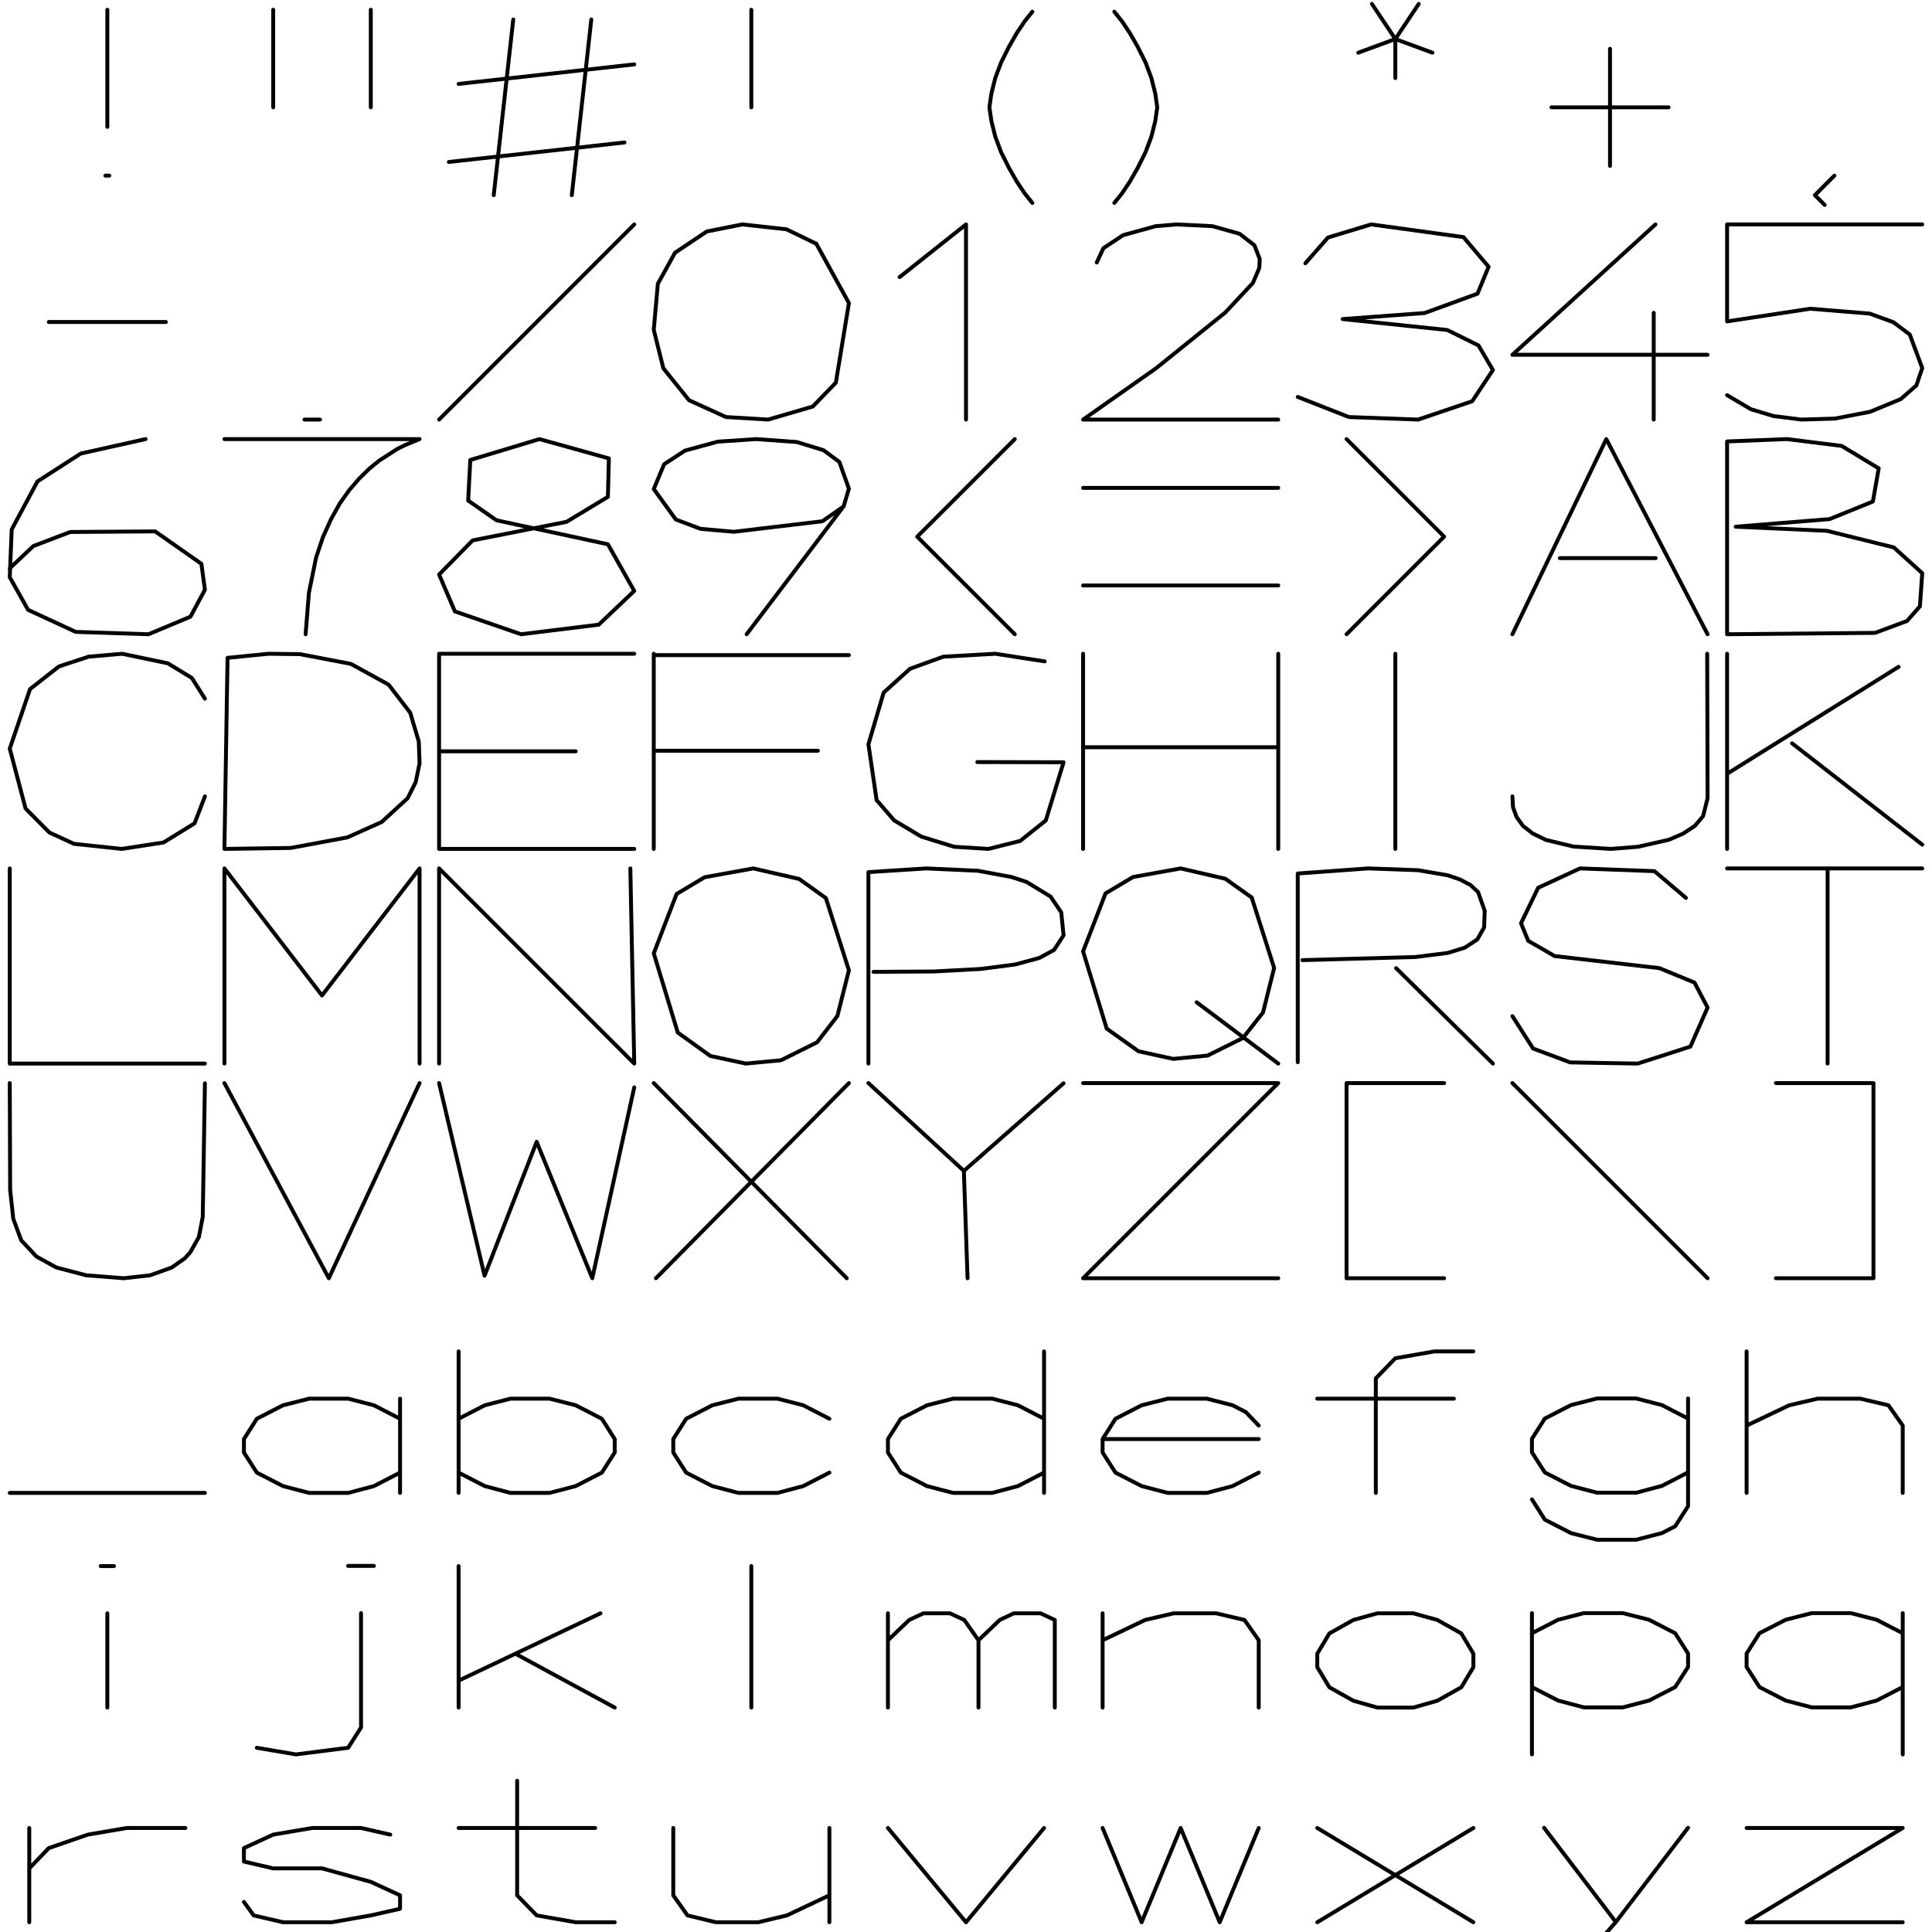
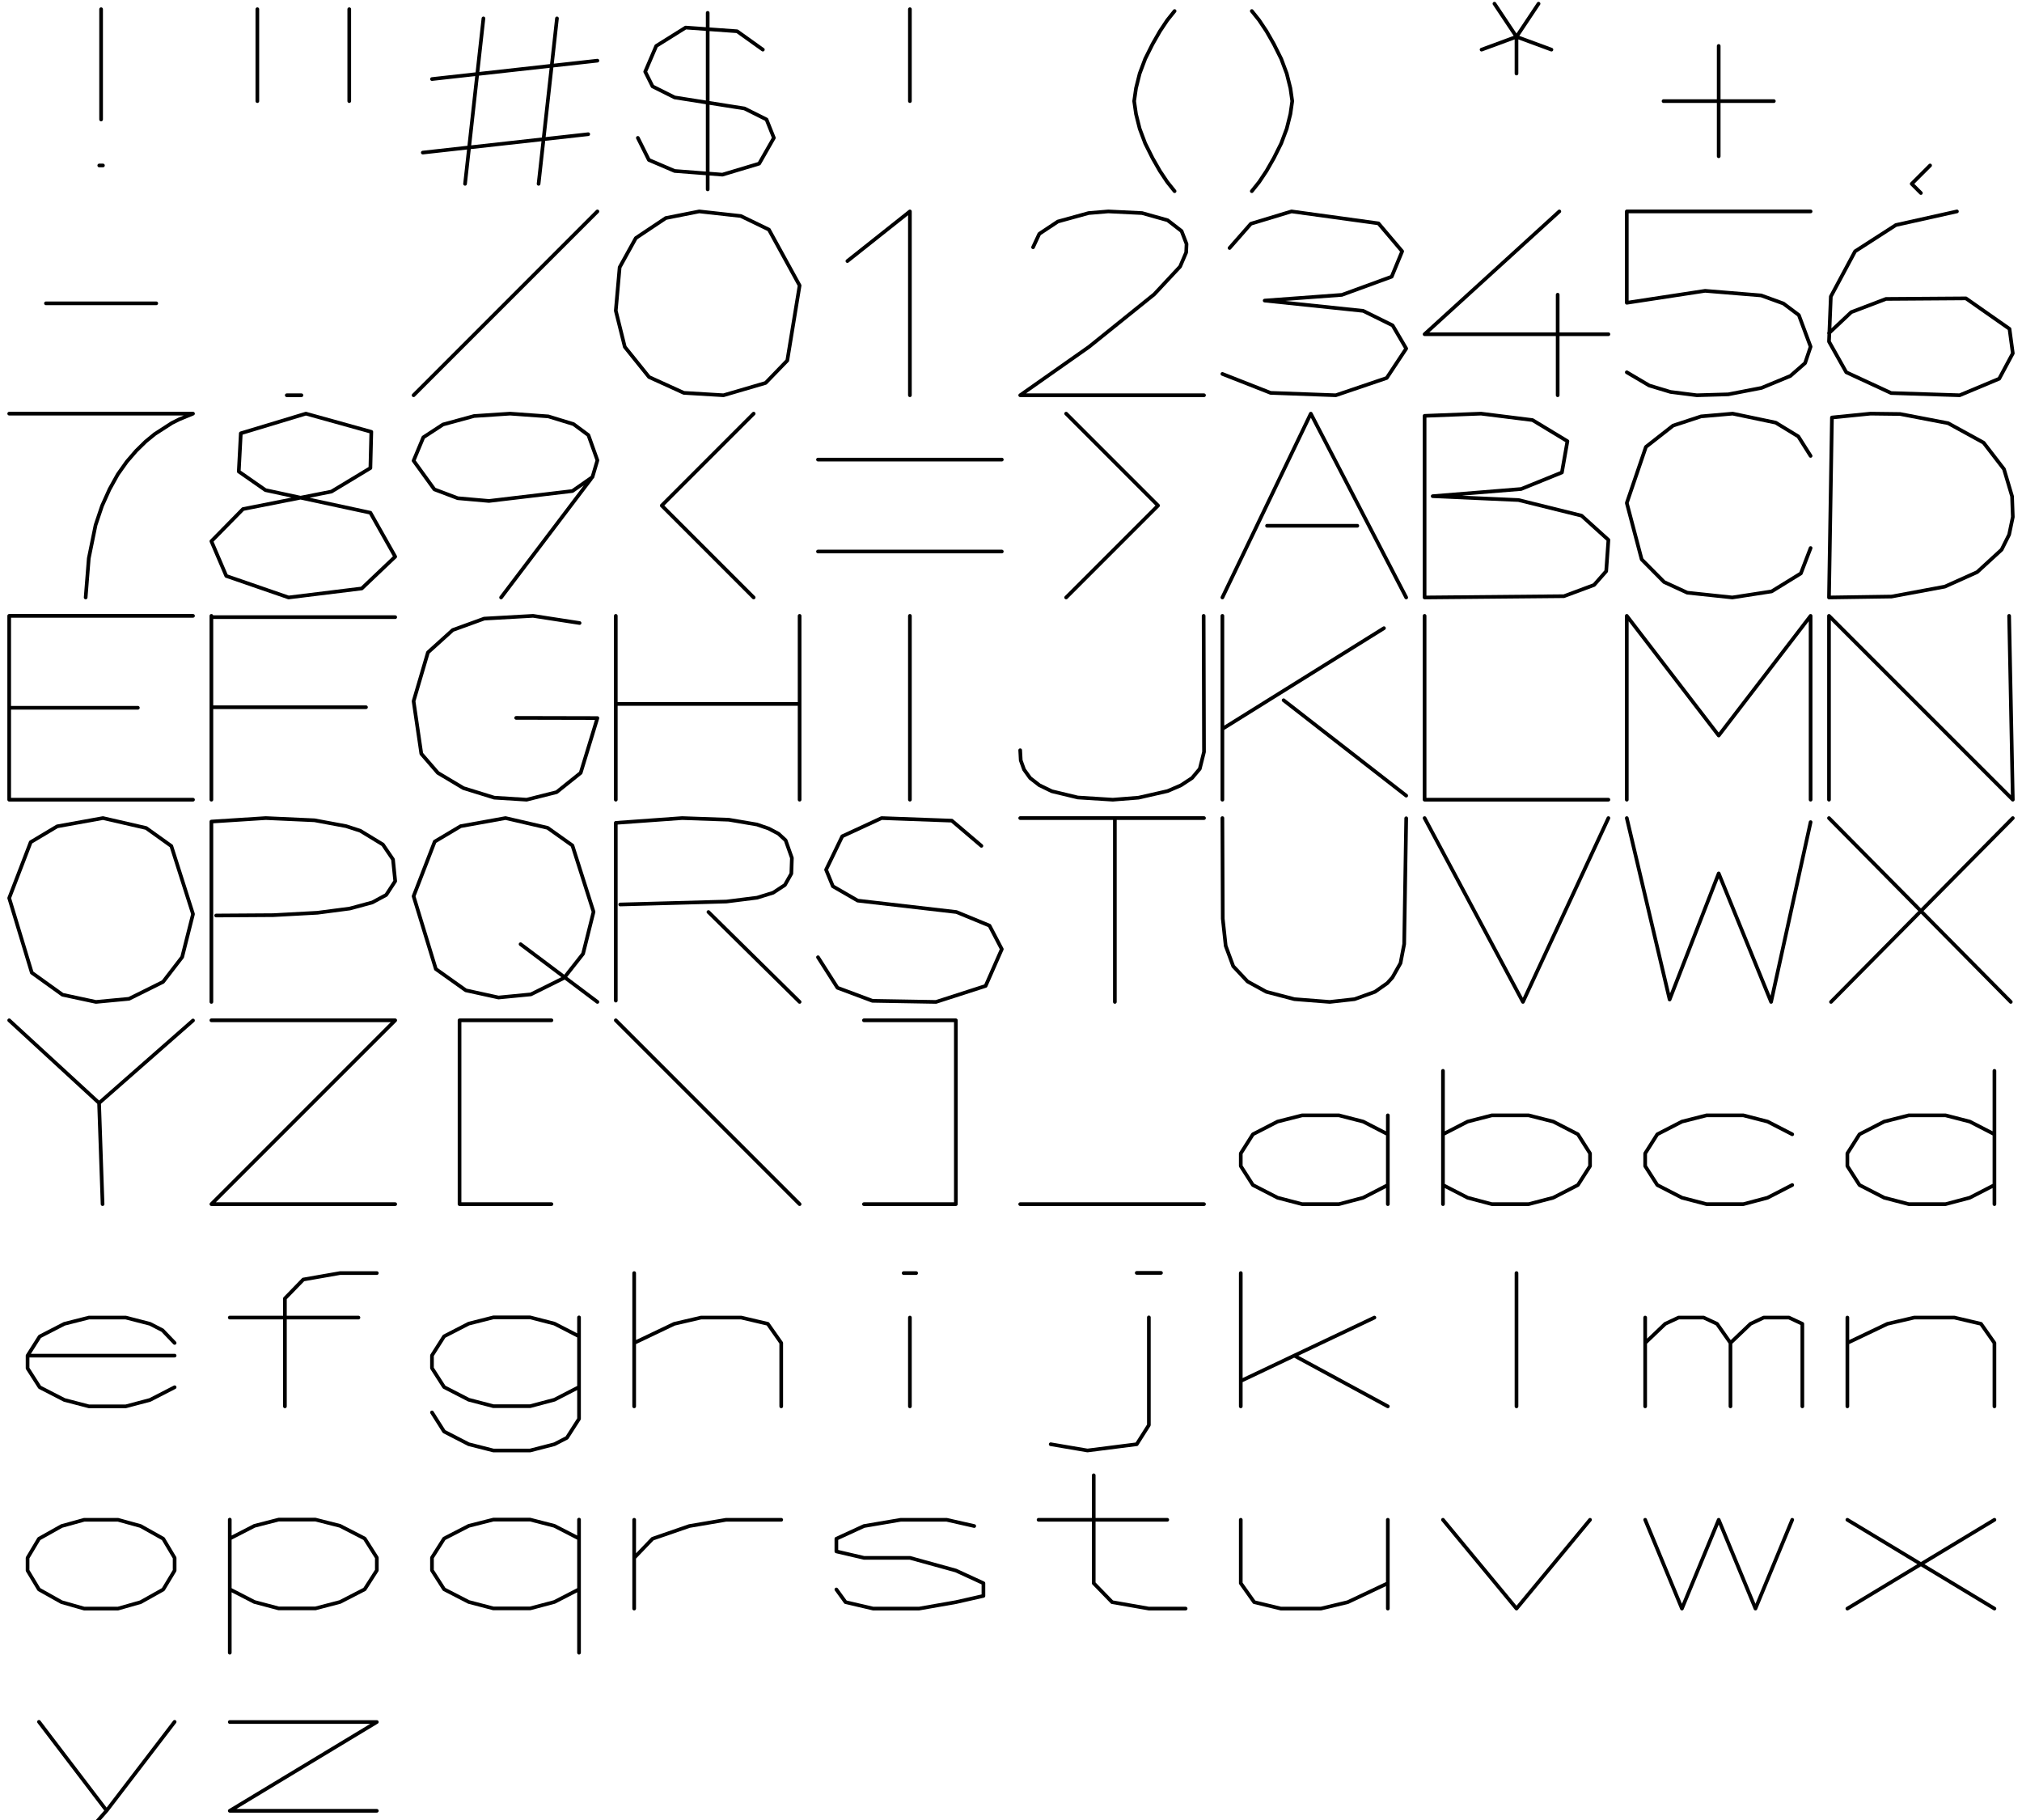
- <svg xmlns="http://www.w3.org/2000/svg" viewBox="0 0 9.900 9.900">
-   <rect width="9.900" height="9.900" fill="white" />
+ <svg xmlns="http://www.w3.org/2000/svg" viewBox="0 0 11.000 9.900">
+   <rect width="11.000" height="9.900" fill="white" />
  <path d="M0.5 0L0.5 0.6M0.49 0.85L0.51 0.85" transform="translate(0.050, 0.050)" stroke="black" stroke-width="0.02" fill="none" stroke-linecap="round" stroke-linejoin="round" />
  <path d="M 0.25 0 L 0.25 0.5 M 0.75 0 L 0.75 0.5" transform="translate(1.150, 0.050)" stroke="black" stroke-width="0.02" fill="none" stroke-linecap="round" stroke-linejoin="round" />
  <path d="M0.38 0.05L0.28 0.95M0.78 0.05L0.68 0.95M0.10 0.38L1.00 0.28M0.05 0.78L0.95 0.68" transform="translate(2.250, 0.050)" stroke="black" stroke-width="0.02" fill="none" stroke-linecap="round" stroke-linejoin="round" />
-   <path d="M 0.5 0 L 0.5 0.5" transform="translate(3.350, 0.050)" stroke="black" stroke-width="0.02" fill="none" stroke-linecap="round" stroke-linejoin="round" />
-   <path d="M0.84 0.01L0.80 0.06L0.76 0.12L0.72 0.19L0.68 0.27L0.65 0.35L0.63 0.43L0.62 0.50L0.63 0.57L0.65 0.65L0.68 0.73L0.72 0.81L0.76 0.88L0.80 0.94L0.84 0.99" transform="translate(4.450, 0.050)" stroke="black" stroke-width="0.02" fill="none" stroke-linecap="round" stroke-linejoin="round" />
-   <path d="M0.16 0.01L0.20 0.06L0.24 0.12L0.28 0.19L0.32 0.27L0.35 0.35L0.37 0.43L0.38 0.50L0.37 0.57L0.35 0.65L0.32 0.73L0.28 0.81L0.24 0.88L0.20 0.94L0.16 0.99" transform="translate(5.550, 0.050)" stroke="black" stroke-width="0.02" fill="none" stroke-linecap="round" stroke-linejoin="round" />
-   <path d="M0.5 0.15L0.5 0.35M0.5 0.15L0.69 0.22M0.5 0.15L0.62 -0.03M0.5 0.15L0.38 -0.03M0.5 0.15L0.31 0.22" transform="translate(6.650, 0.050)" stroke="black" stroke-width="0.02" fill="none" stroke-linecap="round" stroke-linejoin="round" />
-   <path d="M0.2 0.5L0.8 0.5M0.5 0.2L0.5 0.8" transform="translate(7.750, 0.050)" stroke="black" stroke-width="0.02" fill="none" stroke-linecap="round" stroke-linejoin="round" />
-   <path d="M0.55 0.85L0.45 0.95L0.5 1" transform="translate(8.850, 0.050)" stroke="black" stroke-width="0.02" fill="none" stroke-linecap="round" stroke-linejoin="round" />
+   <path d="M0.50 0.02L0.50 0.98M0.80 0.22L0.66 0.12L0.38 0.10L0.22 0.20L0.16 0.34L0.20 0.42L0.32 0.48L0.70 0.54L0.82 0.60L0.86 0.70L0.78 0.84L0.58 0.90L0.32 0.88L0.18 0.82L0.12 0.70" transform="translate(3.350, 0.050)" stroke="black" stroke-width="0.02" fill="none" stroke-linecap="round" stroke-linejoin="round" />
+   <path d="M 0.5 0 L 0.5 0.5" transform="translate(4.450, 0.050)" stroke="black" stroke-width="0.02" fill="none" stroke-linecap="round" stroke-linejoin="round" />
+   <path d="M0.84 0.01L0.80 0.06L0.76 0.12L0.72 0.19L0.68 0.27L0.65 0.35L0.63 0.43L0.62 0.50L0.63 0.57L0.65 0.65L0.68 0.73L0.72 0.81L0.76 0.88L0.80 0.94L0.84 0.99" transform="translate(5.550, 0.050)" stroke="black" stroke-width="0.02" fill="none" stroke-linecap="round" stroke-linejoin="round" />
+   <path d="M0.16 0.01L0.20 0.06L0.24 0.12L0.28 0.19L0.32 0.27L0.35 0.35L0.37 0.43L0.38 0.50L0.37 0.57L0.35 0.65L0.32 0.73L0.28 0.81L0.24 0.88L0.20 0.94L0.16 0.99" transform="translate(6.650, 0.050)" stroke="black" stroke-width="0.02" fill="none" stroke-linecap="round" stroke-linejoin="round" />
+   <path d="M0.5 0.15L0.5 0.35M0.5 0.15L0.69 0.22M0.5 0.15L0.62 -0.03M0.5 0.15L0.38 -0.03M0.5 0.15L0.31 0.22" transform="translate(7.750, 0.050)" stroke="black" stroke-width="0.02" fill="none" stroke-linecap="round" stroke-linejoin="round" />
+   <path d="M0.2 0.5L0.8 0.5M0.5 0.2L0.5 0.8" transform="translate(8.850, 0.050)" stroke="black" stroke-width="0.02" fill="none" stroke-linecap="round" stroke-linejoin="round" />
+   <path d="M0.55 0.85L0.45 0.95L0.5 1" transform="translate(9.950, 0.050)" stroke="black" stroke-width="0.02" fill="none" stroke-linecap="round" stroke-linejoin="round" />
  <path d="M0.2 0.5L0.8 0.5" transform="translate(0.050, 1.150)" stroke="black" stroke-width="0.02" fill="none" stroke-linecap="round" stroke-linejoin="round" />
  <path d="M 0.49 1 L 0.41 1" transform="translate(1.150, 1.150)" stroke="black" stroke-width="0.02" fill="none" stroke-linecap="round" stroke-linejoin="round" />
  <path d="M0 1L1 0" transform="translate(2.250, 1.150)" stroke="black" stroke-width="0.02" fill="none" stroke-linecap="round" stroke-linejoin="round" />
  <path d="M0.454 0L0.272 0.036L0.109 0.145L0.021 0.304L0 0.54L0.049 0.737L0.181 0.901L0.37 0.987L0.586 1L0.815 0.933L0.933 0.811L1 0.403L0.833 0.099L0.68 0.025L0.454 0" transform="translate(3.350, 1.150)" stroke="black" stroke-width="0.02" fill="none" stroke-linecap="round" stroke-linejoin="round" />
  <path d="M 0.16 0.27 L 0.5 0 L 0.5 1" transform="translate(4.450, 1.150)" stroke="black" stroke-width="0.02" fill="none" stroke-linecap="round" stroke-linejoin="round" />
  <path d="M0.07 0.195L0.104 0.122L0.205 0.055L0.372 0.009L0.479 0L0.663 0.009L0.802 0.048L0.878 0.107L0.905 0.177L0.903 0.223L0.87 0.3L0.729 0.451L0.374 0.737L0 1L1 1" transform="translate(5.550, 1.150)" stroke="black" stroke-width="0.02" fill="none" stroke-linecap="round" stroke-linejoin="round" />
  <path d="M0.039 0.199L0.155 0.067L0.376 0L0.849 0.065L0.978 0.217L0.921 0.355L0.65 0.454L0.23 0.485L0.766 0.541L0.926 0.62L1 0.746L0.894 0.906L0.617 1L0.262 0.987L0 0.884" transform="translate(6.650, 1.150)" stroke="black" stroke-width="0.02" fill="none" stroke-linecap="round" stroke-linejoin="round" />
  <path d="M0.733 0L0 0.668L1 0.668M0.724 0.453L0.724 1" transform="translate(7.750, 1.150)" stroke="black" stroke-width="0.02" fill="none" stroke-linecap="round" stroke-linejoin="round" />
  <path d="M 0 0 L 0 0.497 L 0.426 0.432 L 0.731 0.457 L 0.852 0.501 L 0.936 0.564 L 1 0.736 L 0.97 0.825 L 0.89 0.895 L 0.733 0.96 L 0.552 0.995 L 0.381 1 L 0.238 0.982 L 0.122 0.947 L 0 0.875 M 0 0 L 1 0" transform="translate(8.850, 1.150)" stroke="black" stroke-width="0.02" fill="none" stroke-linecap="round" stroke-linejoin="round" />
-   <path d="M0.696 0L0.364 0.074L0.142 0.217L0.01 0.463L0 0.708L0.094 0.875L0.338 0.988L0.711 1L0.926 0.91L1 0.772L0.982 0.639L0.745 0.473L0.31 0.476L0.121 0.548L0 0.662" transform="translate(0.050, 2.250)" stroke="black" stroke-width="0.02" fill="none" stroke-linecap="round" stroke-linejoin="round" />
-   <path d="M0 0L1 0L0.925 0.031L0.885 0.051L0.792 0.111L0.742 0.152L0.691 0.202L0.64 0.261L0.591 0.33L0.546 0.411L0.505 0.502L0.47 0.606L0.433 0.787L0.416 1" transform="translate(1.150, 2.250)" stroke="black" stroke-width="0.02" fill="none" stroke-linecap="round" stroke-linejoin="round" />
-   <path d="M0.514 0L0.16 0.107L0.149 0.315L0.294 0.416L0.865 0.539L1 0.778L0.818 0.951L0.42 1L0.081 0.883L0 0.694L0.172 0.519L0.653 0.424L0.865 0.296L0.87 0.099L0.514 0" transform="translate(2.250, 2.250)" stroke="black" stroke-width="0.02" fill="none" stroke-linecap="round" stroke-linejoin="round" />
-   <path d="M1 0.254L0.951 0.117L0.87 0.057L0.733 0.015L0.525 0L0.329 0.013L0.16 0.059L0.053 0.129L0 0.256L0.113 0.412L0.24 0.46L0.41 0.475L0.864 0.421L0.973 0.345L1 0.254M0.965 0.355L0.476 1" transform="translate(3.350, 2.250)" stroke="black" stroke-width="0.02" fill="none" stroke-linecap="round" stroke-linejoin="round" />
-   <path d="M0.75 0L0.25 0.5L0.25 0.5L0.75 1" transform="translate(4.450, 2.250)" stroke="black" stroke-width="0.02" fill="none" stroke-linecap="round" stroke-linejoin="round" />
-   <path d="M0 0.25L1 0.25M0 0.75L1 0.75" transform="translate(5.550, 2.250)" stroke="black" stroke-width="0.02" fill="none" stroke-linecap="round" stroke-linejoin="round" />
-   <path d="M0.25 0L0.75 0.5L0.75 0.5L0.25 1" transform="translate(6.650, 2.250)" stroke="black" stroke-width="0.02" fill="none" stroke-linecap="round" stroke-linejoin="round" />
-   <path d="M0 1L0.481 0L1 1M0.243 0.61L0.734 0.61" transform="translate(7.750, 2.250)" stroke="black" stroke-width="0.02" fill="none" stroke-linecap="round" stroke-linejoin="round" />
-   <path d="M0 1L0 0.012L0.307 0L0.587 0.035L0.777 0.15L0.747 0.32L0.525 0.41L0.044 0.449L0.511 0.47L0.854 0.555L1 0.687L0.988 0.857L0.922 0.932L0.758 0.993L0 1" transform="translate(8.850, 2.250)" stroke="black" stroke-width="0.02" fill="none" stroke-linecap="round" stroke-linejoin="round" />
-   <path d="M1 0.23L0.933 0.124L0.81 0.049L0.576 0L0.404 0.015L0.252 0.065L0.104 0.181L0 0.486L0.081 0.793L0.203 0.916L0.329 0.974L0.574 1L0.788 0.967L0.947 0.869L1 0.731" transform="translate(0.050, 3.350)" stroke="black" stroke-width="0.02" fill="none" stroke-linecap="round" stroke-linejoin="round" />
-   <path d="M0 1L0.016 0.021L0.226 0L0.387 0.002L0.648 0.052L0.841 0.158L0.952 0.302L0.996 0.45L1 0.562L0.98 0.658L0.939 0.74L0.806 0.862L0.63 0.941L0.34 0.995L0 1" transform="translate(1.150, 3.350)" stroke="black" stroke-width="0.02" fill="none" stroke-linecap="round" stroke-linejoin="round" />
-   <path d="M0 0L0 1M0 0L1 0M0 0.5L0.7 0.5M0 1L1 1" transform="translate(2.250, 3.350)" stroke="black" stroke-width="0.02" fill="none" stroke-linecap="round" stroke-linejoin="round" />
-   <path d="M0 0L0 1M0.011 0.007L1 0.007M0.011 0.497L0.841 0.497" transform="translate(3.350, 3.350)" stroke="black" stroke-width="0.02" fill="none" stroke-linecap="round" stroke-linejoin="round" />
-   <path d="M0.903 0.039L0.65 0L0.384 0.015L0.213 0.077L0.078 0.199L0 0.464L0.042 0.75L0.132 0.854L0.271 0.937L0.439 0.989L0.615 1L0.778 0.959L0.909 0.854L1 0.556L0.558 0.555" transform="translate(4.450, 3.350)" stroke="black" stroke-width="0.02" fill="none" stroke-linecap="round" stroke-linejoin="round" />
-   <path d="M0 0L0 1M0 0.479L0.989 0.479M1 0L1 1" transform="translate(5.550, 3.350)" stroke="black" stroke-width="0.02" fill="none" stroke-linecap="round" stroke-linejoin="round" />
-   <path d="M0.5 0L0.5 1" transform="translate(6.650, 3.350)" stroke="black" stroke-width="0.02" fill="none" stroke-linecap="round" stroke-linejoin="round" />
-   <path d="M0.998 0L1 0.74L0.977 0.832L0.935 0.882L0.874 0.922L0.802 0.953L0.644 0.989L0.504 1L0.313 0.988L0.172 0.954L0.104 0.921L0.054 0.882L0.021 0.836L0.003 0.786L0 0.731" transform="translate(7.750, 3.350)" stroke="black" stroke-width="0.02" fill="none" stroke-linecap="round" stroke-linejoin="round" />
-   <path d="M0 0L0 1M0.879 0.067L0 0.615M0.333 0.459L1 0.978" transform="translate(8.850, 3.350)" stroke="black" stroke-width="0.02" fill="none" stroke-linecap="round" stroke-linejoin="round" />
-   <path d="M0 0L0 1L1 1" transform="translate(0.050, 4.450)" stroke="black" stroke-width="0.02" fill="none" stroke-linecap="round" stroke-linejoin="round" />
-   <path d="M0 1L0 0L0.5 0.651L1 0L1 1" transform="translate(1.150, 4.450)" stroke="black" stroke-width="0.02" fill="none" stroke-linecap="round" stroke-linejoin="round" />
-   <path d="M0 1L0 0L1 1L0.98 0" transform="translate(2.250, 4.450)" stroke="black" stroke-width="0.02" fill="none" stroke-linecap="round" stroke-linejoin="round" />
-   <path d="M0.472 1L0.29 0.961L0.123 0.841L0 0.435L0.117 0.131L0.261 0.045L0.51 0L0.745 0.054L0.882 0.152L1 0.522L0.941 0.756L0.837 0.891L0.652 0.983L0.472 1" transform="translate(3.350, 4.450)" stroke="black" stroke-width="0.02" fill="none" stroke-linecap="round" stroke-linejoin="round" />
-   <path d="M0 1L0 0.019L0.296 0L0.561 0.012L0.733 0.044L0.81 0.069L0.933 0.144L0.988 0.225L1 0.343L0.951 0.418L0.875 0.459L0.753 0.492L0.577 0.515L0.337 0.528L0.026 0.53" transform="translate(4.450, 4.450)" stroke="black" stroke-width="0.02" fill="none" stroke-linecap="round" stroke-linejoin="round" />
-   <path d="M0.462 0.976L0.284 0.937L0.121 0.821L0 0.425L0.115 0.128L0.256 0.044L0.5 0L0.729 0.053L0.864 0.149L0.979 0.51L0.922 0.738L0.819 0.869L0.638 0.959L0.462 0.976M0.582 0.686L1 1" transform="translate(5.550, 4.450)" stroke="black" stroke-width="0.02" fill="none" stroke-linecap="round" stroke-linejoin="round" />
-   <path d="M0 0.993L0 0.026L0.361 0L0.615 0.009L0.768 0.035L0.832 0.057L0.885 0.085L0.924 0.121L0.958 0.217L0.955 0.302L0.92 0.364L0.856 0.406L0.769 0.433L0.602 0.454L0.024 0.47M0.504 0.511L1 1" transform="translate(6.650, 4.450)" stroke="black" stroke-width="0.02" fill="none" stroke-linecap="round" stroke-linejoin="round" />
-   <path d="M0.889 0.151L0.728 0.014L0.346 0L0.132 0.099L0.044 0.281L0.081 0.371L0.216 0.449L0.753 0.511L0.933 0.585L1 0.713L0.912 0.913L0.642 1L0.296 0.994L0.106 0.923L0 0.757" transform="translate(7.750, 4.450)" stroke="black" stroke-width="0.02" fill="none" stroke-linecap="round" stroke-linejoin="round" />
-   <path d="M0 0L1 0M0.515 0L0.515 1" transform="translate(8.850, 4.450)" stroke="black" stroke-width="0.02" fill="none" stroke-linecap="round" stroke-linejoin="round" />
-   <path d="M0 0L0.002 0.547L0.018 0.695L0.059 0.806L0.137 0.889L0.239 0.945L0.392 0.985L0.584 1L0.719 0.985L0.83 0.945L0.897 0.898L0.925 0.867L0.969 0.789L0.989 0.685L1 0.001" transform="translate(0.050, 5.550)" stroke="black" stroke-width="0.02" fill="none" stroke-linecap="round" stroke-linejoin="round" />
-   <path d="M0 0L0.535 1L1 0" transform="translate(1.150, 5.550)" stroke="black" stroke-width="0.02" fill="none" stroke-linecap="round" stroke-linejoin="round" />
-   <path d="M0 0L0.233 0.987L0.5 0.301L0.785 1L1 0.022" transform="translate(2.250, 5.550)" stroke="black" stroke-width="0.02" fill="none" stroke-linecap="round" stroke-linejoin="round" />
-   <path d="M0 0L0.989 1M1 0L0.011 1" transform="translate(3.350, 5.550)" stroke="black" stroke-width="0.02" fill="none" stroke-linecap="round" stroke-linejoin="round" />
-   <path d="M0 0L0.486 0.447M1 0.001L0.489 0.45L0.508 1" transform="translate(4.450, 5.550)" stroke="black" stroke-width="0.02" fill="none" stroke-linecap="round" stroke-linejoin="round" />
-   <path d="M0 0L1 0L0 1L1 1" transform="translate(5.550, 5.550)" stroke="black" stroke-width="0.02" fill="none" stroke-linecap="round" stroke-linejoin="round" />
-   <path d="M0.75 0L0.25 0L0.25 1L0.75 1" transform="translate(6.650, 5.550)" stroke="black" stroke-width="0.02" fill="none" stroke-linecap="round" stroke-linejoin="round" />
-   <path d="M0 0L1 1" transform="translate(7.750, 5.550)" stroke="black" stroke-width="0.02" fill="none" stroke-linecap="round" stroke-linejoin="round" />
-   <path d="M0.25 0L0.75 0L0.75 1L0.25 1" transform="translate(8.850, 5.550)" stroke="black" stroke-width="0.02" fill="none" stroke-linecap="round" stroke-linejoin="round" />
-   <path d="M0 1 L1 1" transform="translate(0.050, 6.650)" stroke="black" stroke-width="0.02" fill="none" stroke-linecap="round" stroke-linejoin="round" />
-   <path d="M0.900 0.517L0.900 1.000M0.900 0.620L0.766 0.551L0.634 0.517L0.434 0.517L0.300 0.551L0.166 0.620L0.100 0.724L0.100 0.793L0.166 0.896L0.300 0.965L0.434 1.000L0.634 1.000L0.766 0.965L0.900 0.896" transform="translate(1.150, 6.650)" stroke="black" stroke-width="0.02" fill="none" stroke-linecap="round" stroke-linejoin="round" />
-   <path d="M0.100 0.275L0.100 1.000M0.100 0.620L0.234 0.551L0.366 0.517L0.566 0.517L0.700 0.551L0.834 0.620L0.900 0.724L0.900 0.793L0.834 0.896L0.700 0.965L0.566 1.000L0.366 1.000L0.234 0.965L0.100 0.896" transform="translate(2.250, 6.650)" stroke="black" stroke-width="0.02" fill="none" stroke-linecap="round" stroke-linejoin="round" />
-   <path d="M0.900 0.620L0.766 0.551L0.634 0.517L0.434 0.517L0.300 0.551L0.166 0.620L0.100 0.724L0.100 0.793L0.166 0.896L0.300 0.965L0.434 1.000L0.634 1.000L0.766 0.965L0.900 0.896" transform="translate(3.350, 6.650)" stroke="black" stroke-width="0.02" fill="none" stroke-linecap="round" stroke-linejoin="round" />
-   <path d="M0.900 0.275L0.900 1.000M0.900 0.620L0.766 0.551L0.634 0.517L0.434 0.517L0.300 0.551L0.166 0.620L0.100 0.724L0.100 0.793L0.166 0.896L0.300 0.965L0.434 1.000L0.634 1.000L0.766 0.965L0.900 0.896" transform="translate(4.450, 6.650)" stroke="black" stroke-width="0.02" fill="none" stroke-linecap="round" stroke-linejoin="round" />
-   <path d="M0.100 0.724L0.900 0.724M0.900 0.655L0.834 0.586L0.766 0.551L0.634 0.517L0.434 0.517L0.300 0.551L0.166 0.620L0.100 0.724L0.100 0.793L0.166 0.896L0.300 0.965L0.434 1.000L0.634 1.000L0.766 0.965L0.900 0.896" transform="translate(5.550, 6.650)" stroke="black" stroke-width="0.02" fill="none" stroke-linecap="round" stroke-linejoin="round" />
-   <path d="M0.900 0.275L0.700 0.275L0.500 0.310L0.400 0.413L0.400 1.000M0.100 0.517L0.800 0.517" transform="translate(6.650, 6.650)" stroke="black" stroke-width="0.02" fill="none" stroke-linecap="round" stroke-linejoin="round" />
-   <path d="M0.900 0.516L0.900 1.068L0.834 1.171L0.766 1.206L0.634 1.240L0.434 1.240L0.300 1.206L0.166 1.137L0.100 1.033M0.900 0.619L0.766 0.550L0.634 0.516L0.434 0.516L0.300 0.550L0.166 0.619L0.100 0.723L0.100 0.792L0.166 0.895L0.300 0.964L0.434 0.999L0.634 0.999L0.766 0.964L0.900 0.895" transform="translate(7.750, 6.650)" stroke="black" stroke-width="0.02" fill="none" stroke-linecap="round" stroke-linejoin="round" />
-   <path d="M0.100 0.275L0.100 1.000M0.100 0.655L0.318 0.551L0.464 0.517L0.682 0.517L0.827 0.551L0.900 0.655L0.900 1.000" transform="translate(8.850, 6.650)" stroke="black" stroke-width="0.02" fill="none" stroke-linecap="round" stroke-linejoin="round" />
-   <path d="M0.466 0.275L0.534 0.275M0.500 0.517L0.500 1.000" transform="translate(0.050, 7.750)" stroke="black" stroke-width="0.02" fill="none" stroke-linecap="round" stroke-linejoin="round" />
-   <path d="M0.634 0.274L0.766 0.274M0.700 0.516L0.700 1.102L0.634 1.206L0.366 1.240L0.166 1.206" transform="translate(1.150, 7.750)" stroke="black" stroke-width="0.02" fill="none" stroke-linecap="round" stroke-linejoin="round" />
-   <path d="M0.100 0.275L0.100 1.000M0.827 0.517L0.100 0.862M0.391 0.724L0.900 1.000" transform="translate(2.250, 7.750)" stroke="black" stroke-width="0.02" fill="none" stroke-linecap="round" stroke-linejoin="round" />
-   <path d="M0.5 0.275L0.5 1.000" transform="translate(3.350, 7.750)" stroke="black" stroke-width="0.02" fill="none" stroke-linecap="round" stroke-linejoin="round" />
-   <path d="M0.100 0.517L0.100 1.000M0.100 0.655L0.209 0.551L0.282 0.517L0.418 0.517L0.491 0.551L0.564 0.655L0.564 1.000M0.564 0.655L0.673 0.551L0.745 0.517L0.882 0.517L0.955 0.551L0.955 1.000" transform="translate(4.450, 7.750)" stroke="black" stroke-width="0.02" fill="none" stroke-linecap="round" stroke-linejoin="round" />
-   <path d="M0.100 0.517L0.100 1.000M0.100 0.655L0.318 0.551L0.464 0.517L0.682 0.517L0.827 0.551L0.900 0.655L0.900 1.000" transform="translate(5.550, 7.750)" stroke="black" stroke-width="0.02" fill="none" stroke-linecap="round" stroke-linejoin="round" />
-   <path d="M0.408 0.517L0.285 0.551L0.162 0.620L0.100 0.724L0.100 0.793L0.162 0.896L0.285 0.965L0.408 1.000L0.592 1.000L0.715 0.965L0.838 0.896L0.900 0.793L0.900 0.724L0.838 0.620L0.715 0.551L0.592 0.517L0.408 0.517" transform="translate(6.650, 7.750)" stroke="black" stroke-width="0.02" fill="none" stroke-linecap="round" stroke-linejoin="round" />
-   <path d="M0.100 0.516L0.100 1.240M0.100 0.619L0.234 0.550L0.366 0.516L0.566 0.516L0.700 0.550L0.834 0.619L0.900 0.723L0.900 0.792L0.834 0.895L0.700 0.964L0.566 0.999L0.366 0.999L0.234 0.964L0.100 0.895" transform="translate(7.750, 7.750)" stroke="black" stroke-width="0.02" fill="none" stroke-linecap="round" stroke-linejoin="round" />
-   <path d="M0.900 0.516L0.900 1.240M0.900 0.619L0.766 0.550L0.634 0.516L0.434 0.516L0.300 0.550L0.166 0.619L0.100 0.723L0.100 0.792L0.166 0.895L0.300 0.964L0.434 0.999L0.634 0.999L0.766 0.964L0.900 0.895" transform="translate(8.850, 7.750)" stroke="black" stroke-width="0.02" fill="none" stroke-linecap="round" stroke-linejoin="round" />
-   <path d="M0.100 0.517L0.100 1.000M0.100 0.724L0.200 0.620L0.400 0.551L0.600 0.517L0.900 0.517" transform="translate(0.050, 8.850)" stroke="black" stroke-width="0.02" fill="none" stroke-linecap="round" stroke-linejoin="round" />
-   <path d="M0.850 0.551L0.700 0.517L0.450 0.517L0.250 0.551L0.100 0.620L0.100 0.689L0.250 0.724L0.500 0.724L0.750 0.793L0.900 0.862L0.900 0.931L0.750 0.965L0.550 1.000L0.300 1.000L0.150 0.965L0.100 0.896" transform="translate(1.150, 8.850)" stroke="black" stroke-width="0.02" fill="none" stroke-linecap="round" stroke-linejoin="round" />
-   <path d="M0.400 0.275L0.400 0.862L0.500 0.965L0.700 1.000L0.900 1.000M0.100 0.517L0.800 0.517" transform="translate(2.250, 8.850)" stroke="black" stroke-width="0.02" fill="none" stroke-linecap="round" stroke-linejoin="round" />
-   <path d="M0.100 0.517L0.100 0.862L0.173 0.965L0.318 1.000L0.536 1.000L0.682 0.965L0.900 0.862M0.900 0.517L0.900 1.000" transform="translate(3.350, 8.850)" stroke="black" stroke-width="0.02" fill="none" stroke-linecap="round" stroke-linejoin="round" />
-   <path d="M0.100 0.517L0.500 1.000M0.900 0.517L0.500 1.000" transform="translate(4.450, 8.850)" stroke="black" stroke-width="0.02" fill="none" stroke-linecap="round" stroke-linejoin="round" />
-   <path d="M0.100 0.517L0.300 1.000M0.500 0.517L0.300 1.000M0.500 0.517L0.700 1.000M0.900 0.517L0.700 1.000" transform="translate(5.550, 8.850)" stroke="black" stroke-width="0.02" fill="none" stroke-linecap="round" stroke-linejoin="round" />
-   <path d="M0.100 0.517L0.900 1.000M0.900 0.517L0.100 1.000" transform="translate(6.650, 8.850)" stroke="black" stroke-width="0.02" fill="none" stroke-linecap="round" stroke-linejoin="round" />
-   <path d="M0.162 0.516L0.530 0.999M0.900 0.516L0.530 0.999L0.408 1.137L0.285 1.206L0.162 1.240L0.100 1.240" transform="translate(7.750, 8.850)" stroke="black" stroke-width="0.02" fill="none" stroke-linecap="round" stroke-linejoin="round" />
-   <path d="M0.900 0.517L0.100 1.000M0.100 0.517L0.900 0.517M0.100 1.000L0.900 1.000" transform="translate(8.850, 8.850)" stroke="black" stroke-width="0.02" fill="none" stroke-linecap="round" stroke-linejoin="round" />
+   <path d="M0.696 0L0.364 0.074L0.142 0.217L0.01 0.463L0 0.708L0.094 0.875L0.338 0.988L0.711 1L0.926 0.91L1 0.772L0.982 0.639L0.745 0.473L0.31 0.476L0.121 0.548L0 0.662" transform="translate(9.950, 1.150)" stroke="black" stroke-width="0.02" fill="none" stroke-linecap="round" stroke-linejoin="round" />
+   <path d="M0 0L1 0L0.925 0.031L0.885 0.051L0.792 0.111L0.742 0.152L0.691 0.202L0.64 0.261L0.591 0.33L0.546 0.411L0.505 0.502L0.47 0.606L0.433 0.787L0.416 1" transform="translate(0.050, 2.250)" stroke="black" stroke-width="0.02" fill="none" stroke-linecap="round" stroke-linejoin="round" />
+   <path d="M0.514 0L0.16 0.107L0.149 0.315L0.294 0.416L0.865 0.539L1 0.778L0.818 0.951L0.42 1L0.081 0.883L0 0.694L0.172 0.519L0.653 0.424L0.865 0.296L0.87 0.099L0.514 0" transform="translate(1.150, 2.250)" stroke="black" stroke-width="0.02" fill="none" stroke-linecap="round" stroke-linejoin="round" />
+   <path d="M1 0.254L0.951 0.117L0.87 0.057L0.733 0.015L0.525 0L0.329 0.013L0.16 0.059L0.053 0.129L0 0.256L0.113 0.412L0.24 0.46L0.41 0.475L0.864 0.421L0.973 0.345L1 0.254M0.965 0.355L0.476 1" transform="translate(2.250, 2.250)" stroke="black" stroke-width="0.02" fill="none" stroke-linecap="round" stroke-linejoin="round" />
+   <path d="M0.75 0L0.25 0.5L0.25 0.5L0.75 1" transform="translate(3.350, 2.250)" stroke="black" stroke-width="0.02" fill="none" stroke-linecap="round" stroke-linejoin="round" />
+   <path d="M0 0.25L1 0.25M0 0.75L1 0.75" transform="translate(4.450, 2.250)" stroke="black" stroke-width="0.02" fill="none" stroke-linecap="round" stroke-linejoin="round" />
+   <path d="M0.25 0L0.75 0.5L0.75 0.5L0.25 1" transform="translate(5.550, 2.250)" stroke="black" stroke-width="0.02" fill="none" stroke-linecap="round" stroke-linejoin="round" />
+   <path d="M0 1L0.481 0L1 1M0.243 0.61L0.734 0.61" transform="translate(6.650, 2.250)" stroke="black" stroke-width="0.02" fill="none" stroke-linecap="round" stroke-linejoin="round" />
+   <path d="M0 1L0 0.012L0.307 0L0.587 0.035L0.777 0.15L0.747 0.32L0.525 0.41L0.044 0.449L0.511 0.47L0.854 0.555L1 0.687L0.988 0.857L0.922 0.932L0.758 0.993L0 1" transform="translate(7.750, 2.250)" stroke="black" stroke-width="0.02" fill="none" stroke-linecap="round" stroke-linejoin="round" />
+   <path d="M1 0.23L0.933 0.124L0.81 0.049L0.576 0L0.404 0.015L0.252 0.065L0.104 0.181L0 0.486L0.081 0.793L0.203 0.916L0.329 0.974L0.574 1L0.788 0.967L0.947 0.869L1 0.731" transform="translate(8.850, 2.250)" stroke="black" stroke-width="0.02" fill="none" stroke-linecap="round" stroke-linejoin="round" />
+   <path d="M0 1L0.016 0.021L0.226 0L0.387 0.002L0.648 0.052L0.841 0.158L0.952 0.302L0.996 0.45L1 0.562L0.98 0.658L0.939 0.74L0.806 0.862L0.63 0.941L0.34 0.995L0 1" transform="translate(9.950, 2.250)" stroke="black" stroke-width="0.02" fill="none" stroke-linecap="round" stroke-linejoin="round" />
+   <path d="M0 0L0 1M0 0L1 0M0 0.5L0.7 0.5M0 1L1 1" transform="translate(0.050, 3.350)" stroke="black" stroke-width="0.02" fill="none" stroke-linecap="round" stroke-linejoin="round" />
+   <path d="M0 0L0 1M0.011 0.007L1 0.007M0.011 0.497L0.841 0.497" transform="translate(1.150, 3.350)" stroke="black" stroke-width="0.02" fill="none" stroke-linecap="round" stroke-linejoin="round" />
+   <path d="M0.903 0.039L0.65 0L0.384 0.015L0.213 0.077L0.078 0.199L0 0.464L0.042 0.75L0.132 0.854L0.271 0.937L0.439 0.989L0.615 1L0.778 0.959L0.909 0.854L1 0.556L0.558 0.555" transform="translate(2.250, 3.350)" stroke="black" stroke-width="0.02" fill="none" stroke-linecap="round" stroke-linejoin="round" />
+   <path d="M0 0L0 1M0 0.479L0.989 0.479M1 0L1 1" transform="translate(3.350, 3.350)" stroke="black" stroke-width="0.02" fill="none" stroke-linecap="round" stroke-linejoin="round" />
+   <path d="M0.5 0L0.5 1" transform="translate(4.450, 3.350)" stroke="black" stroke-width="0.02" fill="none" stroke-linecap="round" stroke-linejoin="round" />
+   <path d="M0.998 0L1 0.74L0.977 0.832L0.935 0.882L0.874 0.922L0.802 0.953L0.644 0.989L0.504 1L0.313 0.988L0.172 0.954L0.104 0.921L0.054 0.882L0.021 0.836L0.003 0.786L0 0.731" transform="translate(5.550, 3.350)" stroke="black" stroke-width="0.02" fill="none" stroke-linecap="round" stroke-linejoin="round" />
+   <path d="M0 0L0 1M0.879 0.067L0 0.615M0.333 0.459L1 0.978" transform="translate(6.650, 3.350)" stroke="black" stroke-width="0.02" fill="none" stroke-linecap="round" stroke-linejoin="round" />
+   <path d="M0 0L0 1L1 1" transform="translate(7.750, 3.350)" stroke="black" stroke-width="0.02" fill="none" stroke-linecap="round" stroke-linejoin="round" />
+   <path d="M0 1L0 0L0.5 0.651L1 0L1 1" transform="translate(8.850, 3.350)" stroke="black" stroke-width="0.02" fill="none" stroke-linecap="round" stroke-linejoin="round" />
+   <path d="M0 1L0 0L1 1L0.98 0" transform="translate(9.950, 3.350)" stroke="black" stroke-width="0.02" fill="none" stroke-linecap="round" stroke-linejoin="round" />
+   <path d="M0.472 1L0.29 0.961L0.123 0.841L0 0.435L0.117 0.131L0.261 0.045L0.51 0L0.745 0.054L0.882 0.152L1 0.522L0.941 0.756L0.837 0.891L0.652 0.983L0.472 1" transform="translate(0.050, 4.450)" stroke="black" stroke-width="0.02" fill="none" stroke-linecap="round" stroke-linejoin="round" />
+   <path d="M0 1L0 0.019L0.296 0L0.561 0.012L0.733 0.044L0.81 0.069L0.933 0.144L0.988 0.225L1 0.343L0.951 0.418L0.875 0.459L0.753 0.492L0.577 0.515L0.337 0.528L0.026 0.53" transform="translate(1.150, 4.450)" stroke="black" stroke-width="0.02" fill="none" stroke-linecap="round" stroke-linejoin="round" />
+   <path d="M0.462 0.976L0.284 0.937L0.121 0.821L0 0.425L0.115 0.128L0.256 0.044L0.5 0L0.729 0.053L0.864 0.149L0.979 0.51L0.922 0.738L0.819 0.869L0.638 0.959L0.462 0.976M0.582 0.686L1 1" transform="translate(2.250, 4.450)" stroke="black" stroke-width="0.02" fill="none" stroke-linecap="round" stroke-linejoin="round" />
+   <path d="M0 0.993L0 0.026L0.361 0L0.615 0.009L0.768 0.035L0.832 0.057L0.885 0.085L0.924 0.121L0.958 0.217L0.955 0.302L0.92 0.364L0.856 0.406L0.769 0.433L0.602 0.454L0.024 0.47M0.504 0.511L1 1" transform="translate(3.350, 4.450)" stroke="black" stroke-width="0.02" fill="none" stroke-linecap="round" stroke-linejoin="round" />
+   <path d="M0.889 0.151L0.728 0.014L0.346 0L0.132 0.099L0.044 0.281L0.081 0.371L0.216 0.449L0.753 0.511L0.933 0.585L1 0.713L0.912 0.913L0.642 1L0.296 0.994L0.106 0.923L0 0.757" transform="translate(4.450, 4.450)" stroke="black" stroke-width="0.02" fill="none" stroke-linecap="round" stroke-linejoin="round" />
+   <path d="M0 0L1 0M0.515 0L0.515 1" transform="translate(5.550, 4.450)" stroke="black" stroke-width="0.02" fill="none" stroke-linecap="round" stroke-linejoin="round" />
+   <path d="M0 0L0.002 0.547L0.018 0.695L0.059 0.806L0.137 0.889L0.239 0.945L0.392 0.985L0.584 1L0.719 0.985L0.83 0.945L0.897 0.898L0.925 0.867L0.969 0.789L0.989 0.685L1 0.001" transform="translate(6.650, 4.450)" stroke="black" stroke-width="0.02" fill="none" stroke-linecap="round" stroke-linejoin="round" />
+   <path d="M0 0L0.535 1L1 0" transform="translate(7.750, 4.450)" stroke="black" stroke-width="0.02" fill="none" stroke-linecap="round" stroke-linejoin="round" />
+   <path d="M0 0L0.233 0.987L0.5 0.301L0.785 1L1 0.022" transform="translate(8.850, 4.450)" stroke="black" stroke-width="0.02" fill="none" stroke-linecap="round" stroke-linejoin="round" />
+   <path d="M0 0L0.989 1M1 0L0.011 1" transform="translate(9.950, 4.450)" stroke="black" stroke-width="0.02" fill="none" stroke-linecap="round" stroke-linejoin="round" />
+   <path d="M0 0L0.486 0.447M1 0.001L0.489 0.45L0.508 1" transform="translate(0.050, 5.550)" stroke="black" stroke-width="0.02" fill="none" stroke-linecap="round" stroke-linejoin="round" />
+   <path d="M0 0L1 0L0 1L1 1" transform="translate(1.150, 5.550)" stroke="black" stroke-width="0.02" fill="none" stroke-linecap="round" stroke-linejoin="round" />
+   <path d="M0.75 0L0.25 0L0.25 1L0.75 1" transform="translate(2.250, 5.550)" stroke="black" stroke-width="0.02" fill="none" stroke-linecap="round" stroke-linejoin="round" />
+   <path d="M0 0L1 1" transform="translate(3.350, 5.550)" stroke="black" stroke-width="0.02" fill="none" stroke-linecap="round" stroke-linejoin="round" />
+   <path d="M0.25 0L0.75 0L0.75 1L0.25 1" transform="translate(4.450, 5.550)" stroke="black" stroke-width="0.02" fill="none" stroke-linecap="round" stroke-linejoin="round" />
+   <path d="M0 1 L1 1" transform="translate(5.550, 5.550)" stroke="black" stroke-width="0.02" fill="none" stroke-linecap="round" stroke-linejoin="round" />
+   <path d="M0.900 0.517L0.900 1.000M0.900 0.620L0.766 0.551L0.634 0.517L0.434 0.517L0.300 0.551L0.166 0.620L0.100 0.724L0.100 0.793L0.166 0.896L0.300 0.965L0.434 1.000L0.634 1.000L0.766 0.965L0.900 0.896" transform="translate(6.650, 5.550)" stroke="black" stroke-width="0.02" fill="none" stroke-linecap="round" stroke-linejoin="round" />
+   <path d="M0.100 0.275L0.100 1.000M0.100 0.620L0.234 0.551L0.366 0.517L0.566 0.517L0.700 0.551L0.834 0.620L0.900 0.724L0.900 0.793L0.834 0.896L0.700 0.965L0.566 1.000L0.366 1.000L0.234 0.965L0.100 0.896" transform="translate(7.750, 5.550)" stroke="black" stroke-width="0.02" fill="none" stroke-linecap="round" stroke-linejoin="round" />
+   <path d="M0.900 0.620L0.766 0.551L0.634 0.517L0.434 0.517L0.300 0.551L0.166 0.620L0.100 0.724L0.100 0.793L0.166 0.896L0.300 0.965L0.434 1.000L0.634 1.000L0.766 0.965L0.900 0.896" transform="translate(8.850, 5.550)" stroke="black" stroke-width="0.02" fill="none" stroke-linecap="round" stroke-linejoin="round" />
+   <path d="M0.900 0.275L0.900 1.000M0.900 0.620L0.766 0.551L0.634 0.517L0.434 0.517L0.300 0.551L0.166 0.620L0.100 0.724L0.100 0.793L0.166 0.896L0.300 0.965L0.434 1.000L0.634 1.000L0.766 0.965L0.900 0.896" transform="translate(9.950, 5.550)" stroke="black" stroke-width="0.02" fill="none" stroke-linecap="round" stroke-linejoin="round" />
+   <path d="M0.100 0.724L0.900 0.724M0.900 0.655L0.834 0.586L0.766 0.551L0.634 0.517L0.434 0.517L0.300 0.551L0.166 0.620L0.100 0.724L0.100 0.793L0.166 0.896L0.300 0.965L0.434 1.000L0.634 1.000L0.766 0.965L0.900 0.896" transform="translate(0.050, 6.650)" stroke="black" stroke-width="0.02" fill="none" stroke-linecap="round" stroke-linejoin="round" />
+   <path d="M0.900 0.275L0.700 0.275L0.500 0.310L0.400 0.413L0.400 1.000M0.100 0.517L0.800 0.517" transform="translate(1.150, 6.650)" stroke="black" stroke-width="0.02" fill="none" stroke-linecap="round" stroke-linejoin="round" />
+   <path d="M0.900 0.516L0.900 1.068L0.834 1.171L0.766 1.206L0.634 1.240L0.434 1.240L0.300 1.206L0.166 1.137L0.100 1.033M0.900 0.619L0.766 0.550L0.634 0.516L0.434 0.516L0.300 0.550L0.166 0.619L0.100 0.723L0.100 0.792L0.166 0.895L0.300 0.964L0.434 0.999L0.634 0.999L0.766 0.964L0.900 0.895" transform="translate(2.250, 6.650)" stroke="black" stroke-width="0.02" fill="none" stroke-linecap="round" stroke-linejoin="round" />
+   <path d="M0.100 0.275L0.100 1.000M0.100 0.655L0.318 0.551L0.464 0.517L0.682 0.517L0.827 0.551L0.900 0.655L0.900 1.000" transform="translate(3.350, 6.650)" stroke="black" stroke-width="0.02" fill="none" stroke-linecap="round" stroke-linejoin="round" />
+   <path d="M0.466 0.275L0.534 0.275M0.500 0.517L0.500 1.000" transform="translate(4.450, 6.650)" stroke="black" stroke-width="0.02" fill="none" stroke-linecap="round" stroke-linejoin="round" />
+   <path d="M0.634 0.274L0.766 0.274M0.700 0.516L0.700 1.102L0.634 1.206L0.366 1.240L0.166 1.206" transform="translate(5.550, 6.650)" stroke="black" stroke-width="0.02" fill="none" stroke-linecap="round" stroke-linejoin="round" />
+   <path d="M0.100 0.275L0.100 1.000M0.827 0.517L0.100 0.862M0.391 0.724L0.900 1.000" transform="translate(6.650, 6.650)" stroke="black" stroke-width="0.02" fill="none" stroke-linecap="round" stroke-linejoin="round" />
+   <path d="M0.5 0.275L0.5 1.000" transform="translate(7.750, 6.650)" stroke="black" stroke-width="0.02" fill="none" stroke-linecap="round" stroke-linejoin="round" />
+   <path d="M0.100 0.517L0.100 1.000M0.100 0.655L0.209 0.551L0.282 0.517L0.418 0.517L0.491 0.551L0.564 0.655L0.564 1.000M0.564 0.655L0.673 0.551L0.745 0.517L0.882 0.517L0.955 0.551L0.955 1.000" transform="translate(8.850, 6.650)" stroke="black" stroke-width="0.02" fill="none" stroke-linecap="round" stroke-linejoin="round" />
+   <path d="M0.100 0.517L0.100 1.000M0.100 0.655L0.318 0.551L0.464 0.517L0.682 0.517L0.827 0.551L0.900 0.655L0.900 1.000" transform="translate(9.950, 6.650)" stroke="black" stroke-width="0.02" fill="none" stroke-linecap="round" stroke-linejoin="round" />
+   <path d="M0.408 0.517L0.285 0.551L0.162 0.620L0.100 0.724L0.100 0.793L0.162 0.896L0.285 0.965L0.408 1.000L0.592 1.000L0.715 0.965L0.838 0.896L0.900 0.793L0.900 0.724L0.838 0.620L0.715 0.551L0.592 0.517L0.408 0.517" transform="translate(0.050, 7.750)" stroke="black" stroke-width="0.02" fill="none" stroke-linecap="round" stroke-linejoin="round" />
+   <path d="M0.100 0.516L0.100 1.240M0.100 0.619L0.234 0.550L0.366 0.516L0.566 0.516L0.700 0.550L0.834 0.619L0.900 0.723L0.900 0.792L0.834 0.895L0.700 0.964L0.566 0.999L0.366 0.999L0.234 0.964L0.100 0.895" transform="translate(1.150, 7.750)" stroke="black" stroke-width="0.02" fill="none" stroke-linecap="round" stroke-linejoin="round" />
+   <path d="M0.900 0.516L0.900 1.240M0.900 0.619L0.766 0.550L0.634 0.516L0.434 0.516L0.300 0.550L0.166 0.619L0.100 0.723L0.100 0.792L0.166 0.895L0.300 0.964L0.434 0.999L0.634 0.999L0.766 0.964L0.900 0.895" transform="translate(2.250, 7.750)" stroke="black" stroke-width="0.02" fill="none" stroke-linecap="round" stroke-linejoin="round" />
+   <path d="M0.100 0.517L0.100 1.000M0.100 0.724L0.200 0.620L0.400 0.551L0.600 0.517L0.900 0.517" transform="translate(3.350, 7.750)" stroke="black" stroke-width="0.02" fill="none" stroke-linecap="round" stroke-linejoin="round" />
+   <path d="M0.850 0.551L0.700 0.517L0.450 0.517L0.250 0.551L0.100 0.620L0.100 0.689L0.250 0.724L0.500 0.724L0.750 0.793L0.900 0.862L0.900 0.931L0.750 0.965L0.550 1.000L0.300 1.000L0.150 0.965L0.100 0.896" transform="translate(4.450, 7.750)" stroke="black" stroke-width="0.02" fill="none" stroke-linecap="round" stroke-linejoin="round" />
+   <path d="M0.400 0.275L0.400 0.862L0.500 0.965L0.700 1.000L0.900 1.000M0.100 0.517L0.800 0.517" transform="translate(5.550, 7.750)" stroke="black" stroke-width="0.02" fill="none" stroke-linecap="round" stroke-linejoin="round" />
+   <path d="M0.100 0.517L0.100 0.862L0.173 0.965L0.318 1.000L0.536 1.000L0.682 0.965L0.900 0.862M0.900 0.517L0.900 1.000" transform="translate(6.650, 7.750)" stroke="black" stroke-width="0.02" fill="none" stroke-linecap="round" stroke-linejoin="round" />
+   <path d="M0.100 0.517L0.500 1.000M0.900 0.517L0.500 1.000" transform="translate(7.750, 7.750)" stroke="black" stroke-width="0.02" fill="none" stroke-linecap="round" stroke-linejoin="round" />
+   <path d="M0.100 0.517L0.300 1.000M0.500 0.517L0.300 1.000M0.500 0.517L0.700 1.000M0.900 0.517L0.700 1.000" transform="translate(8.850, 7.750)" stroke="black" stroke-width="0.02" fill="none" stroke-linecap="round" stroke-linejoin="round" />
+   <path d="M0.100 0.517L0.900 1.000M0.900 0.517L0.100 1.000" transform="translate(9.950, 7.750)" stroke="black" stroke-width="0.02" fill="none" stroke-linecap="round" stroke-linejoin="round" />
+   <path d="M0.162 0.516L0.530 0.999M0.900 0.516L0.530 0.999L0.408 1.137L0.285 1.206L0.162 1.240L0.100 1.240" transform="translate(0.050, 8.850)" stroke="black" stroke-width="0.02" fill="none" stroke-linecap="round" stroke-linejoin="round" />
+   <path d="M0.900 0.517L0.100 1.000M0.100 0.517L0.900 0.517M0.100 1.000L0.900 1.000" transform="translate(1.150, 8.850)" stroke="black" stroke-width="0.02" fill="none" stroke-linecap="round" stroke-linejoin="round" />
</svg>
